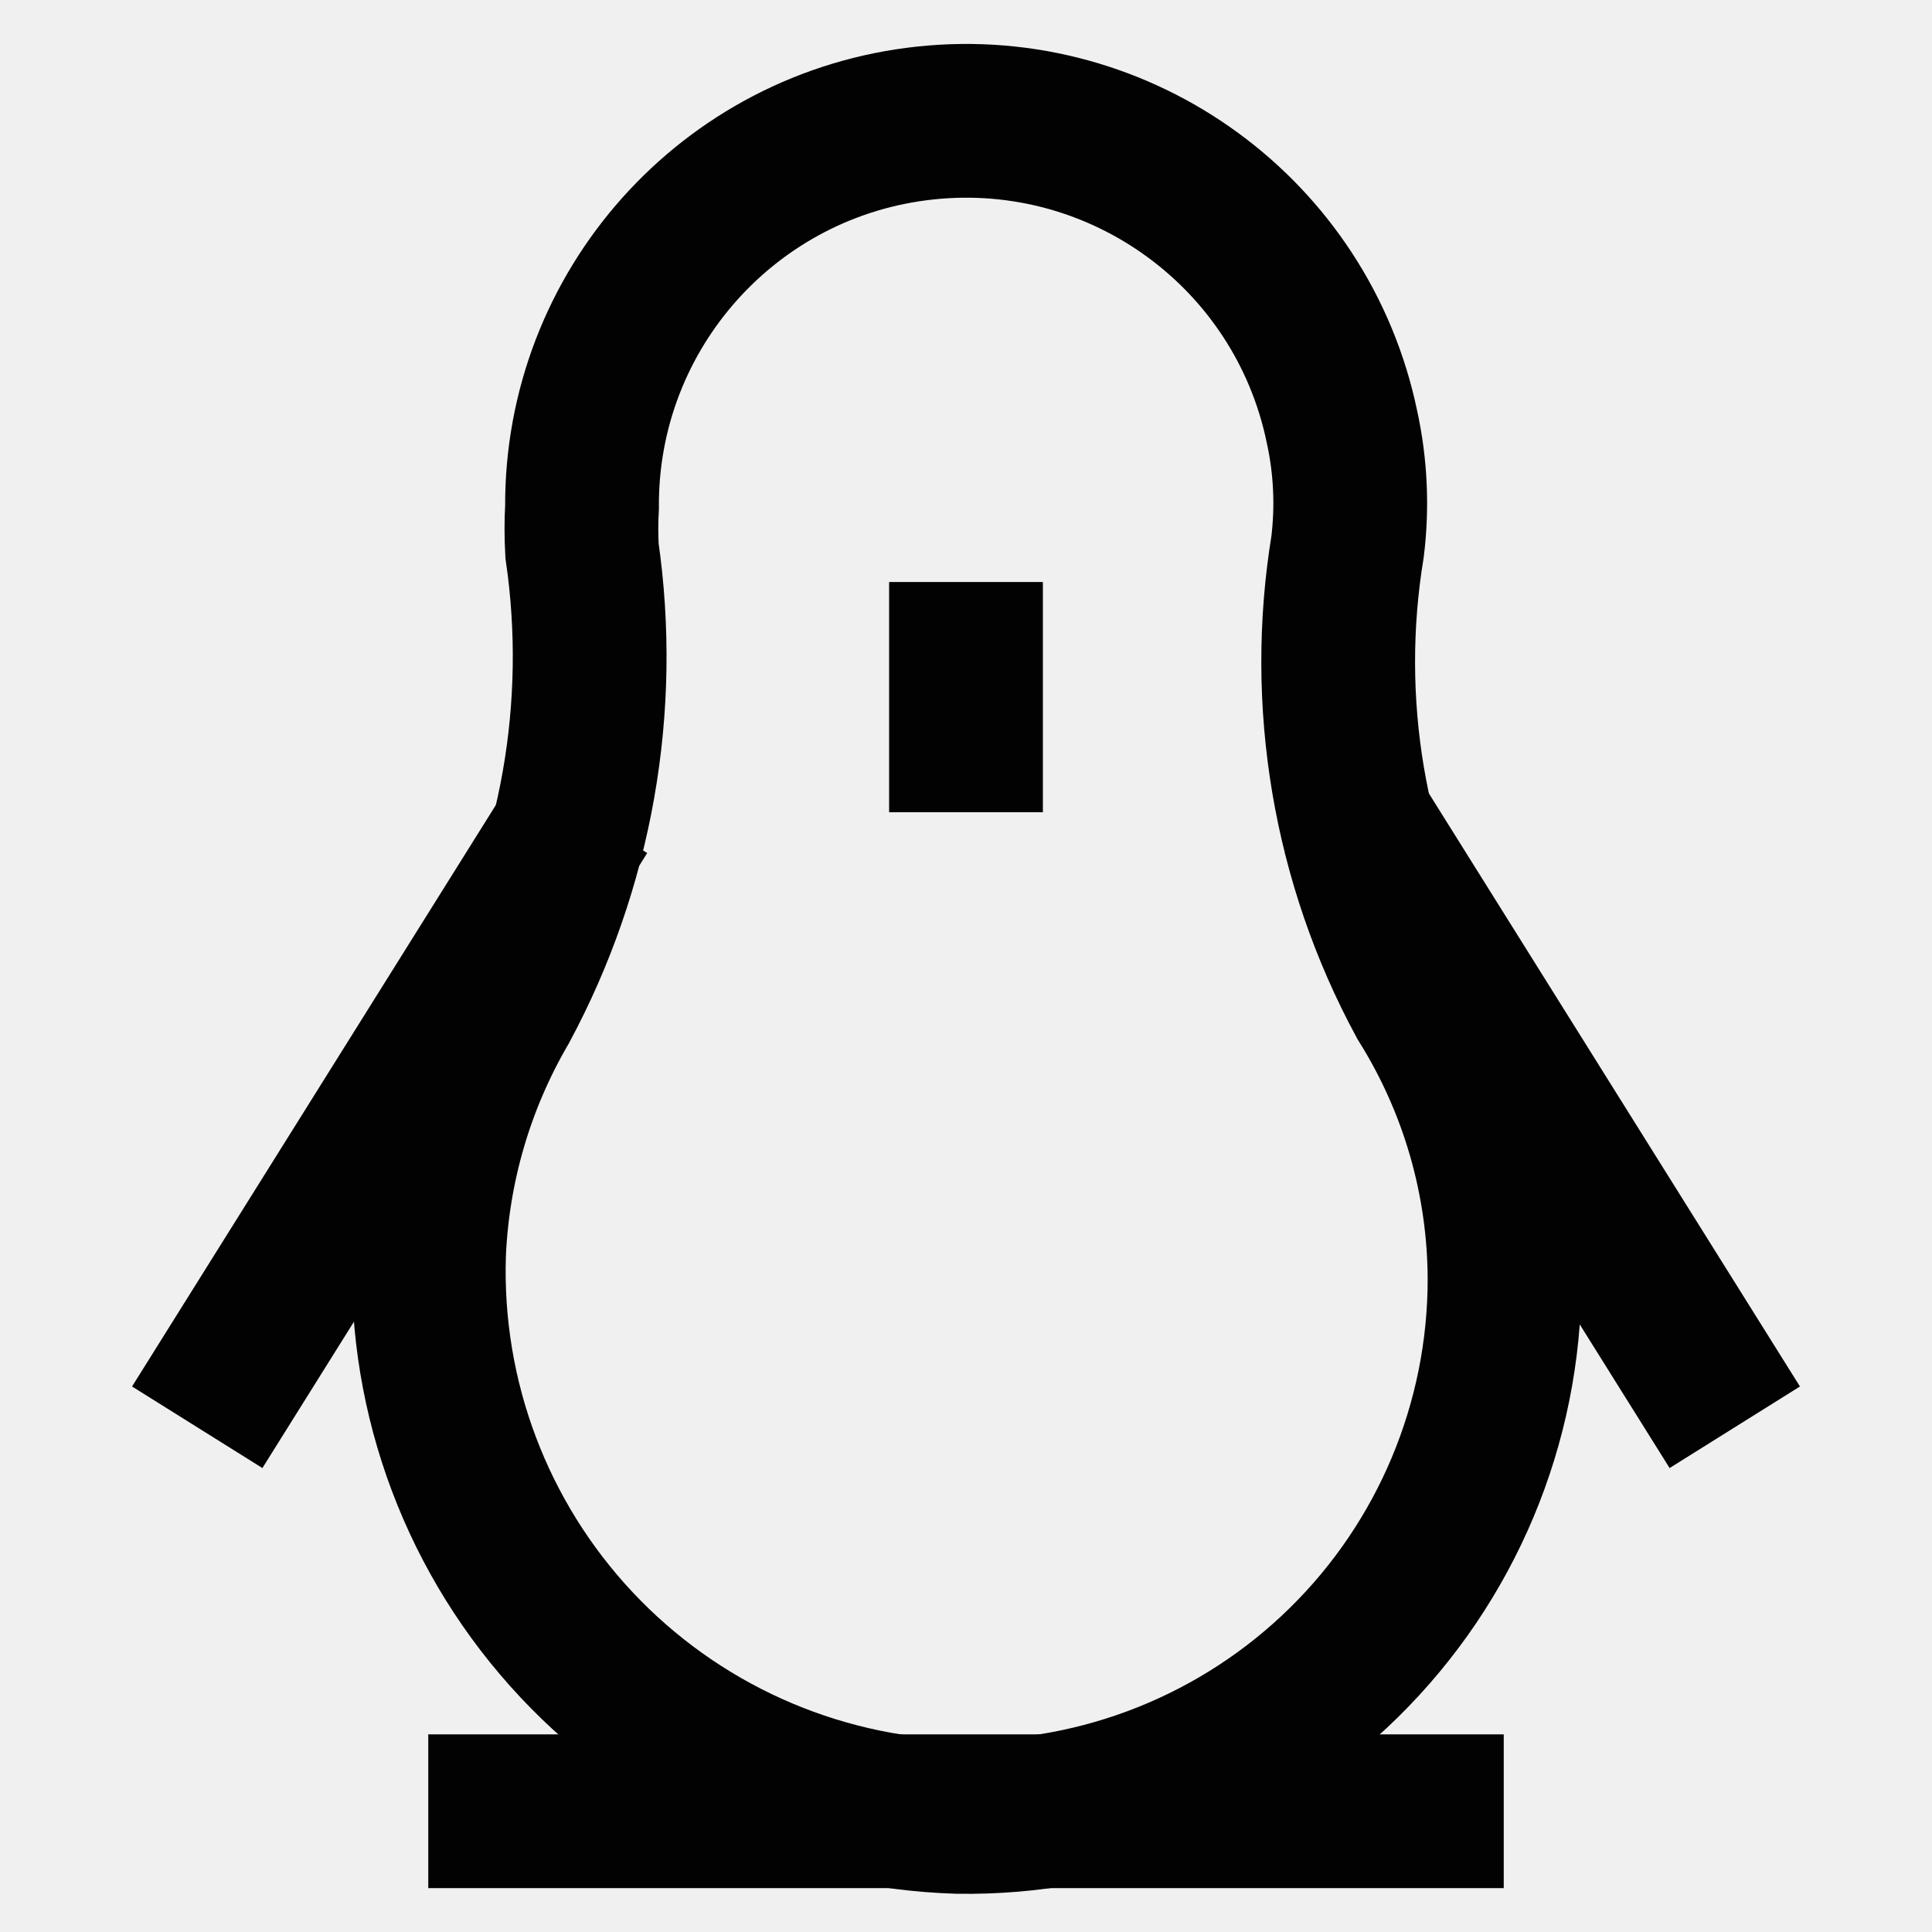
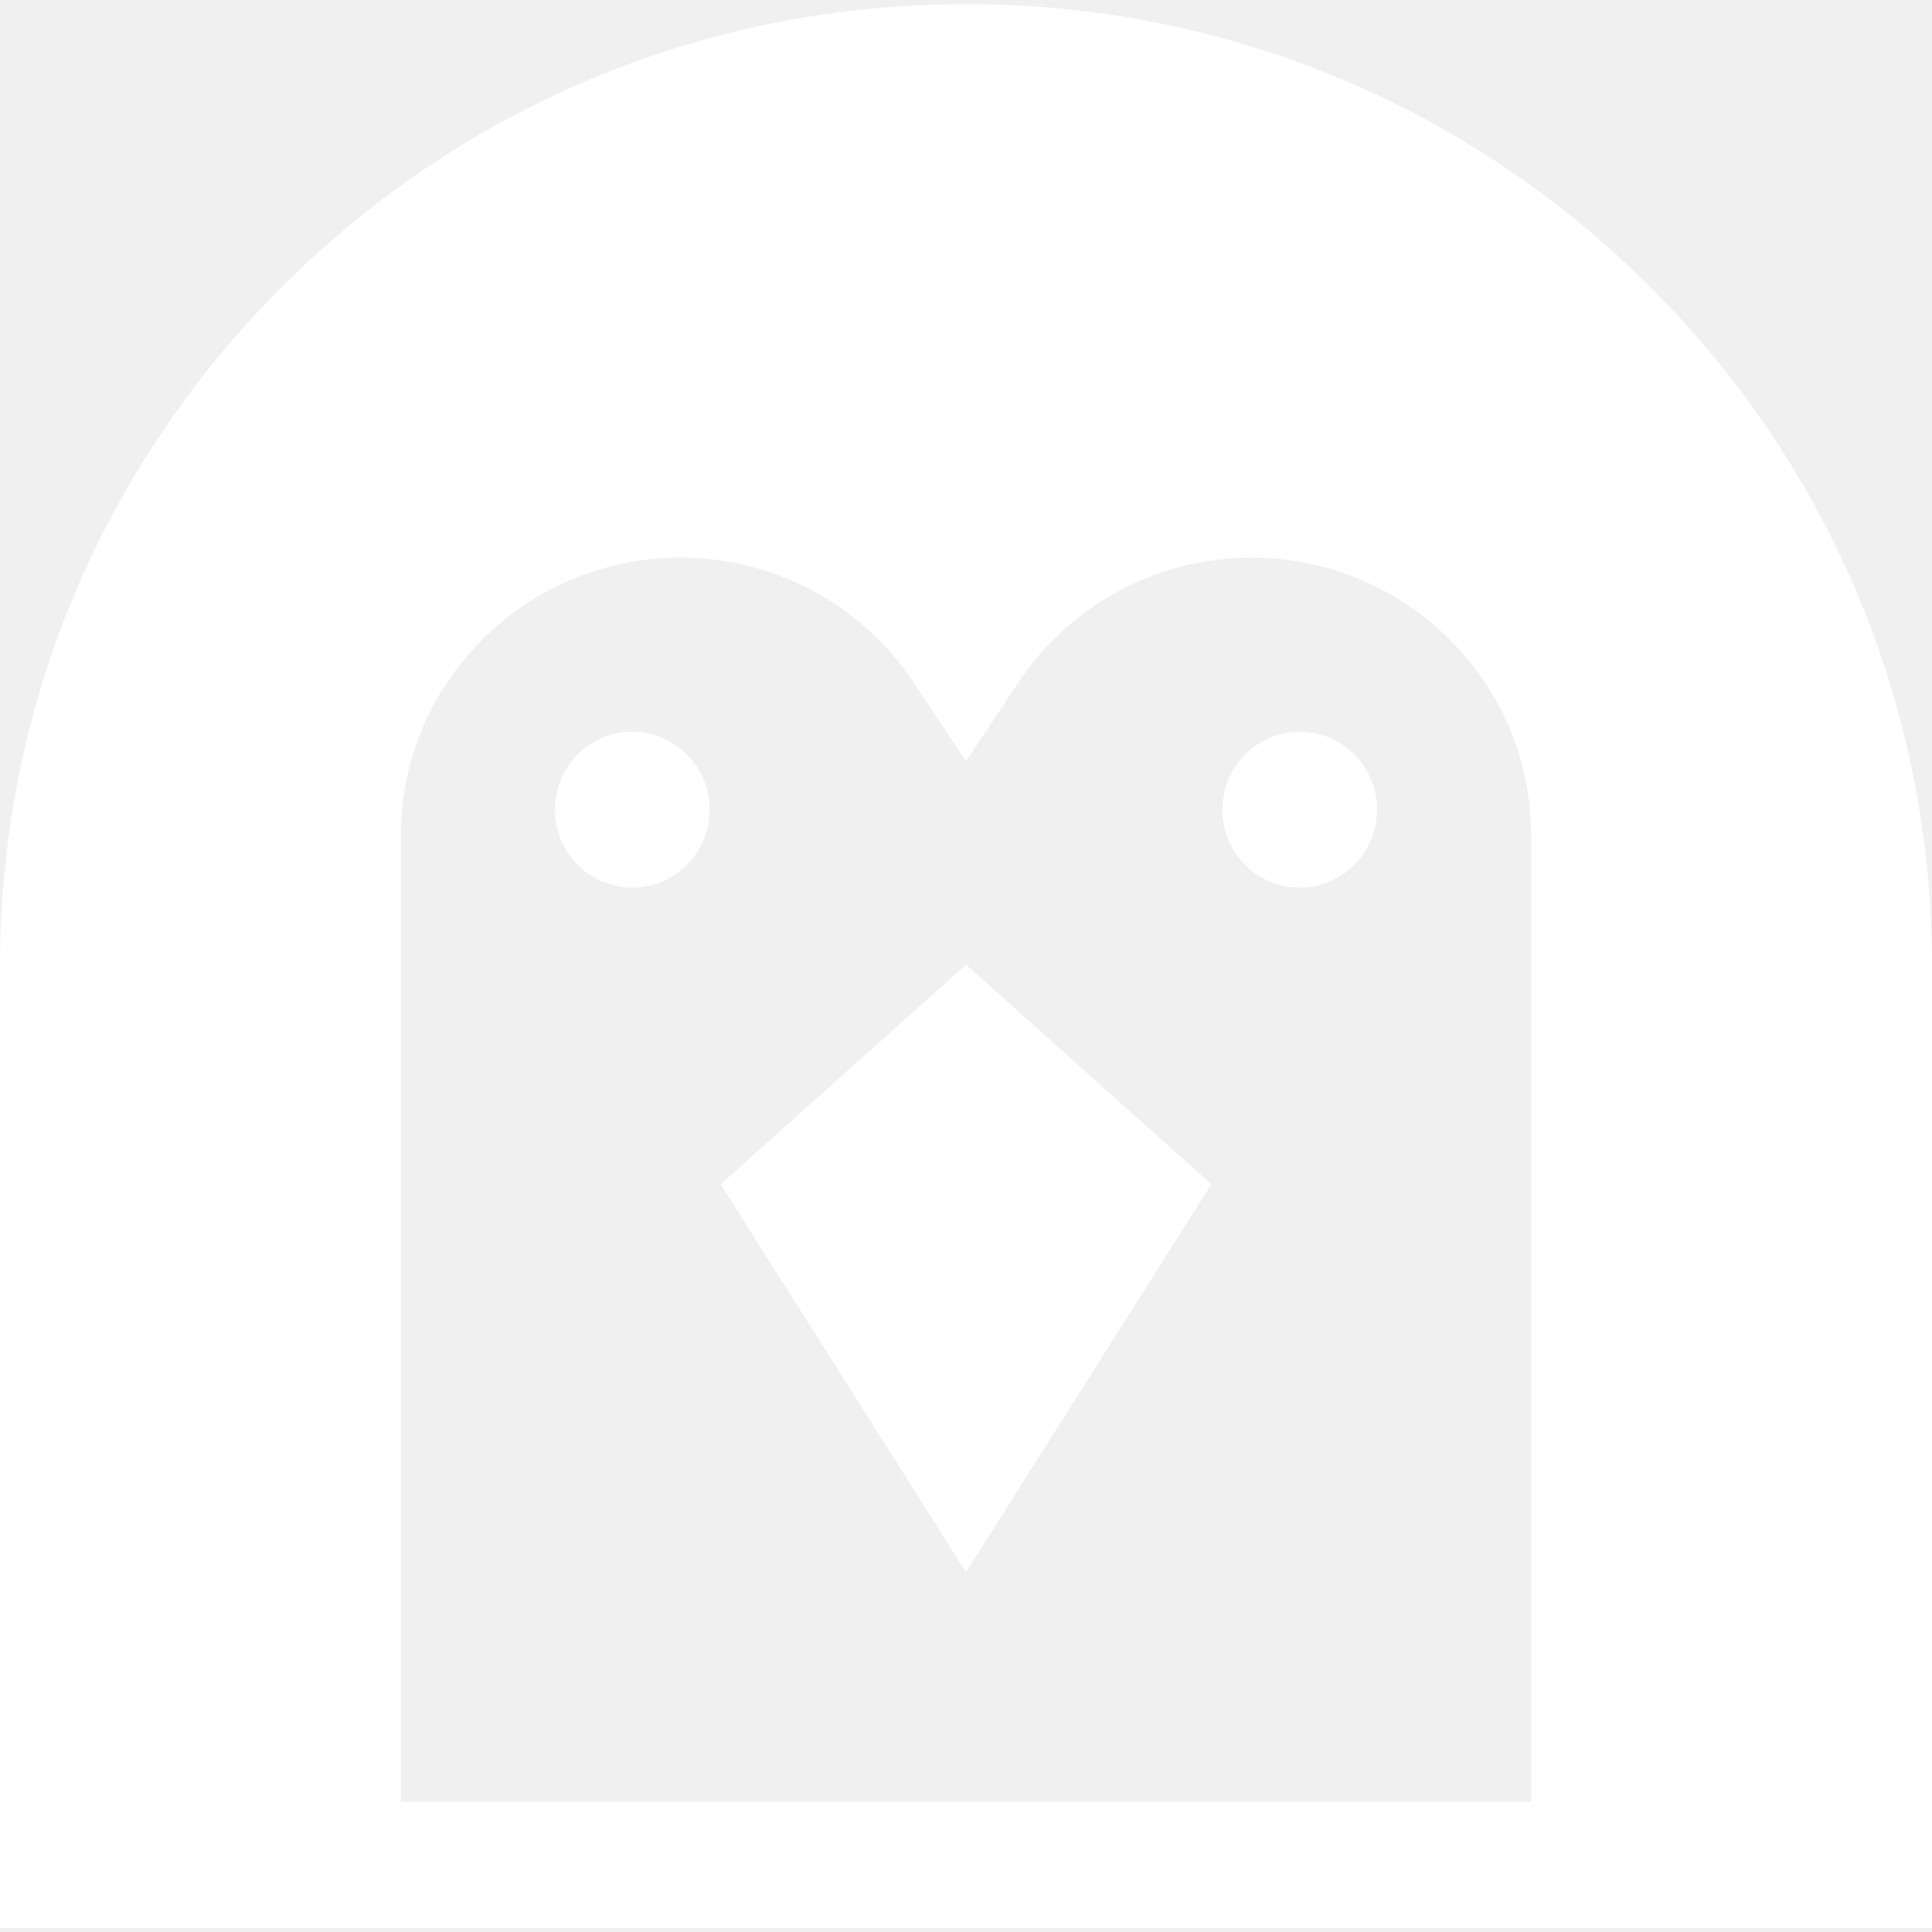
- <svg xmlns="http://www.w3.org/2000/svg" viewBox="0 0 24 24" id="Layer_1" data-name="Layer 1" fill="#000000">
+ <svg xmlns="http://www.w3.org/2000/svg" fill="#ffffff" height="200px" width="200px" version="1.1" id="Layer_1" viewBox="0 0 512 512" xml:space="preserve">
  <g id="SVGRepo_bgCarrier" stroke-width="0" />
  <g id="SVGRepo_tracerCarrier" stroke-linecap="round" stroke-linejoin="round" />
  <g id="SVGRepo_iconCarrier">
-     <defs>
-       <style>
-         .cls-1 {
-           fill: none;
-           stroke: #020202;
-           stroke-miterlimit: 10;
-           stroke-width: 1.91px;
-         }
-       </style>
-     </defs>
-     <path class="cls-1" d="M16.74,6.79a4.43,4.43,0,0,0-.07-1.49,4.77,4.77,0,0,0-9.44,1,4.89,4.89,0,0,0,0,.54,9.16,9.16,0,0,1-1,5.66,6.66,6.66,0,0,0-.9,3.07,6.78,6.78,0,0,0,6.57,7,6.68,6.68,0,0,0,6.79-6.68,6.55,6.55,0,0,0-1-3.46A8.84,8.84,0,0,1,16.74,6.79Z">
-     </path>
-     <line class="cls-1" x1="7.23" y1="10.09" x2="2.45" y2="17.73" />
-     <line class="cls-1" x1="16.77" y1="10.09" x2="21.55" y2="17.73" />
-     <line class="cls-1" x1="5.32" y1="22.5" x2="18.68" y2="22.5" />
-     <line class="cls-1" x1="12" y1="7.23" x2="12" y2="10.09" />
+     <g>
+       <g>
+         <g>
+           <path d="M344.445,193.916c-11.306,0-20.494,9.242-20.494,20.653c0,11.41,9.188,20.659,20.494,20.659 c11.292,0,20.482-9.249,20.482-20.659C364.927,203.156,355.738,193.916,344.445,193.916z">
+           </path>
+           <path d="M167.568,193.916c-11.306,0-20.494,9.242-20.494,20.653c0,11.41,9.188,20.659,20.494,20.659 c11.292,0,20.482-9.249,20.482-20.659C188.05,203.156,178.861,193.916,167.568,193.916z">
+           </path>
+           <path d="M436.992,75.724C388.644,27.595,324.365,1.089,256,1.089S123.356,27.595,75.008,75.724C26.638,123.873,0,187.896,0,256 v254.911h512V256C512,187.896,485.362,123.873,436.992,75.724z M405.777,477.52H106.223V221.423 c0-40.616,33.229-73.66,74.073-73.66c24.914,0,48.02,12.363,61.806,33.072L256,201.71l13.897-20.875 c13.786-20.708,36.892-33.072,61.806-33.072c40.844,0,74.073,33.044,74.073,73.66V477.52z">
+           </path>
+           <polygon points="190.986,313.846 256,416.616 321.014,313.846 256,255.644 " />
+         </g>
+       </g>
+     </g>
  </g>
</svg>
